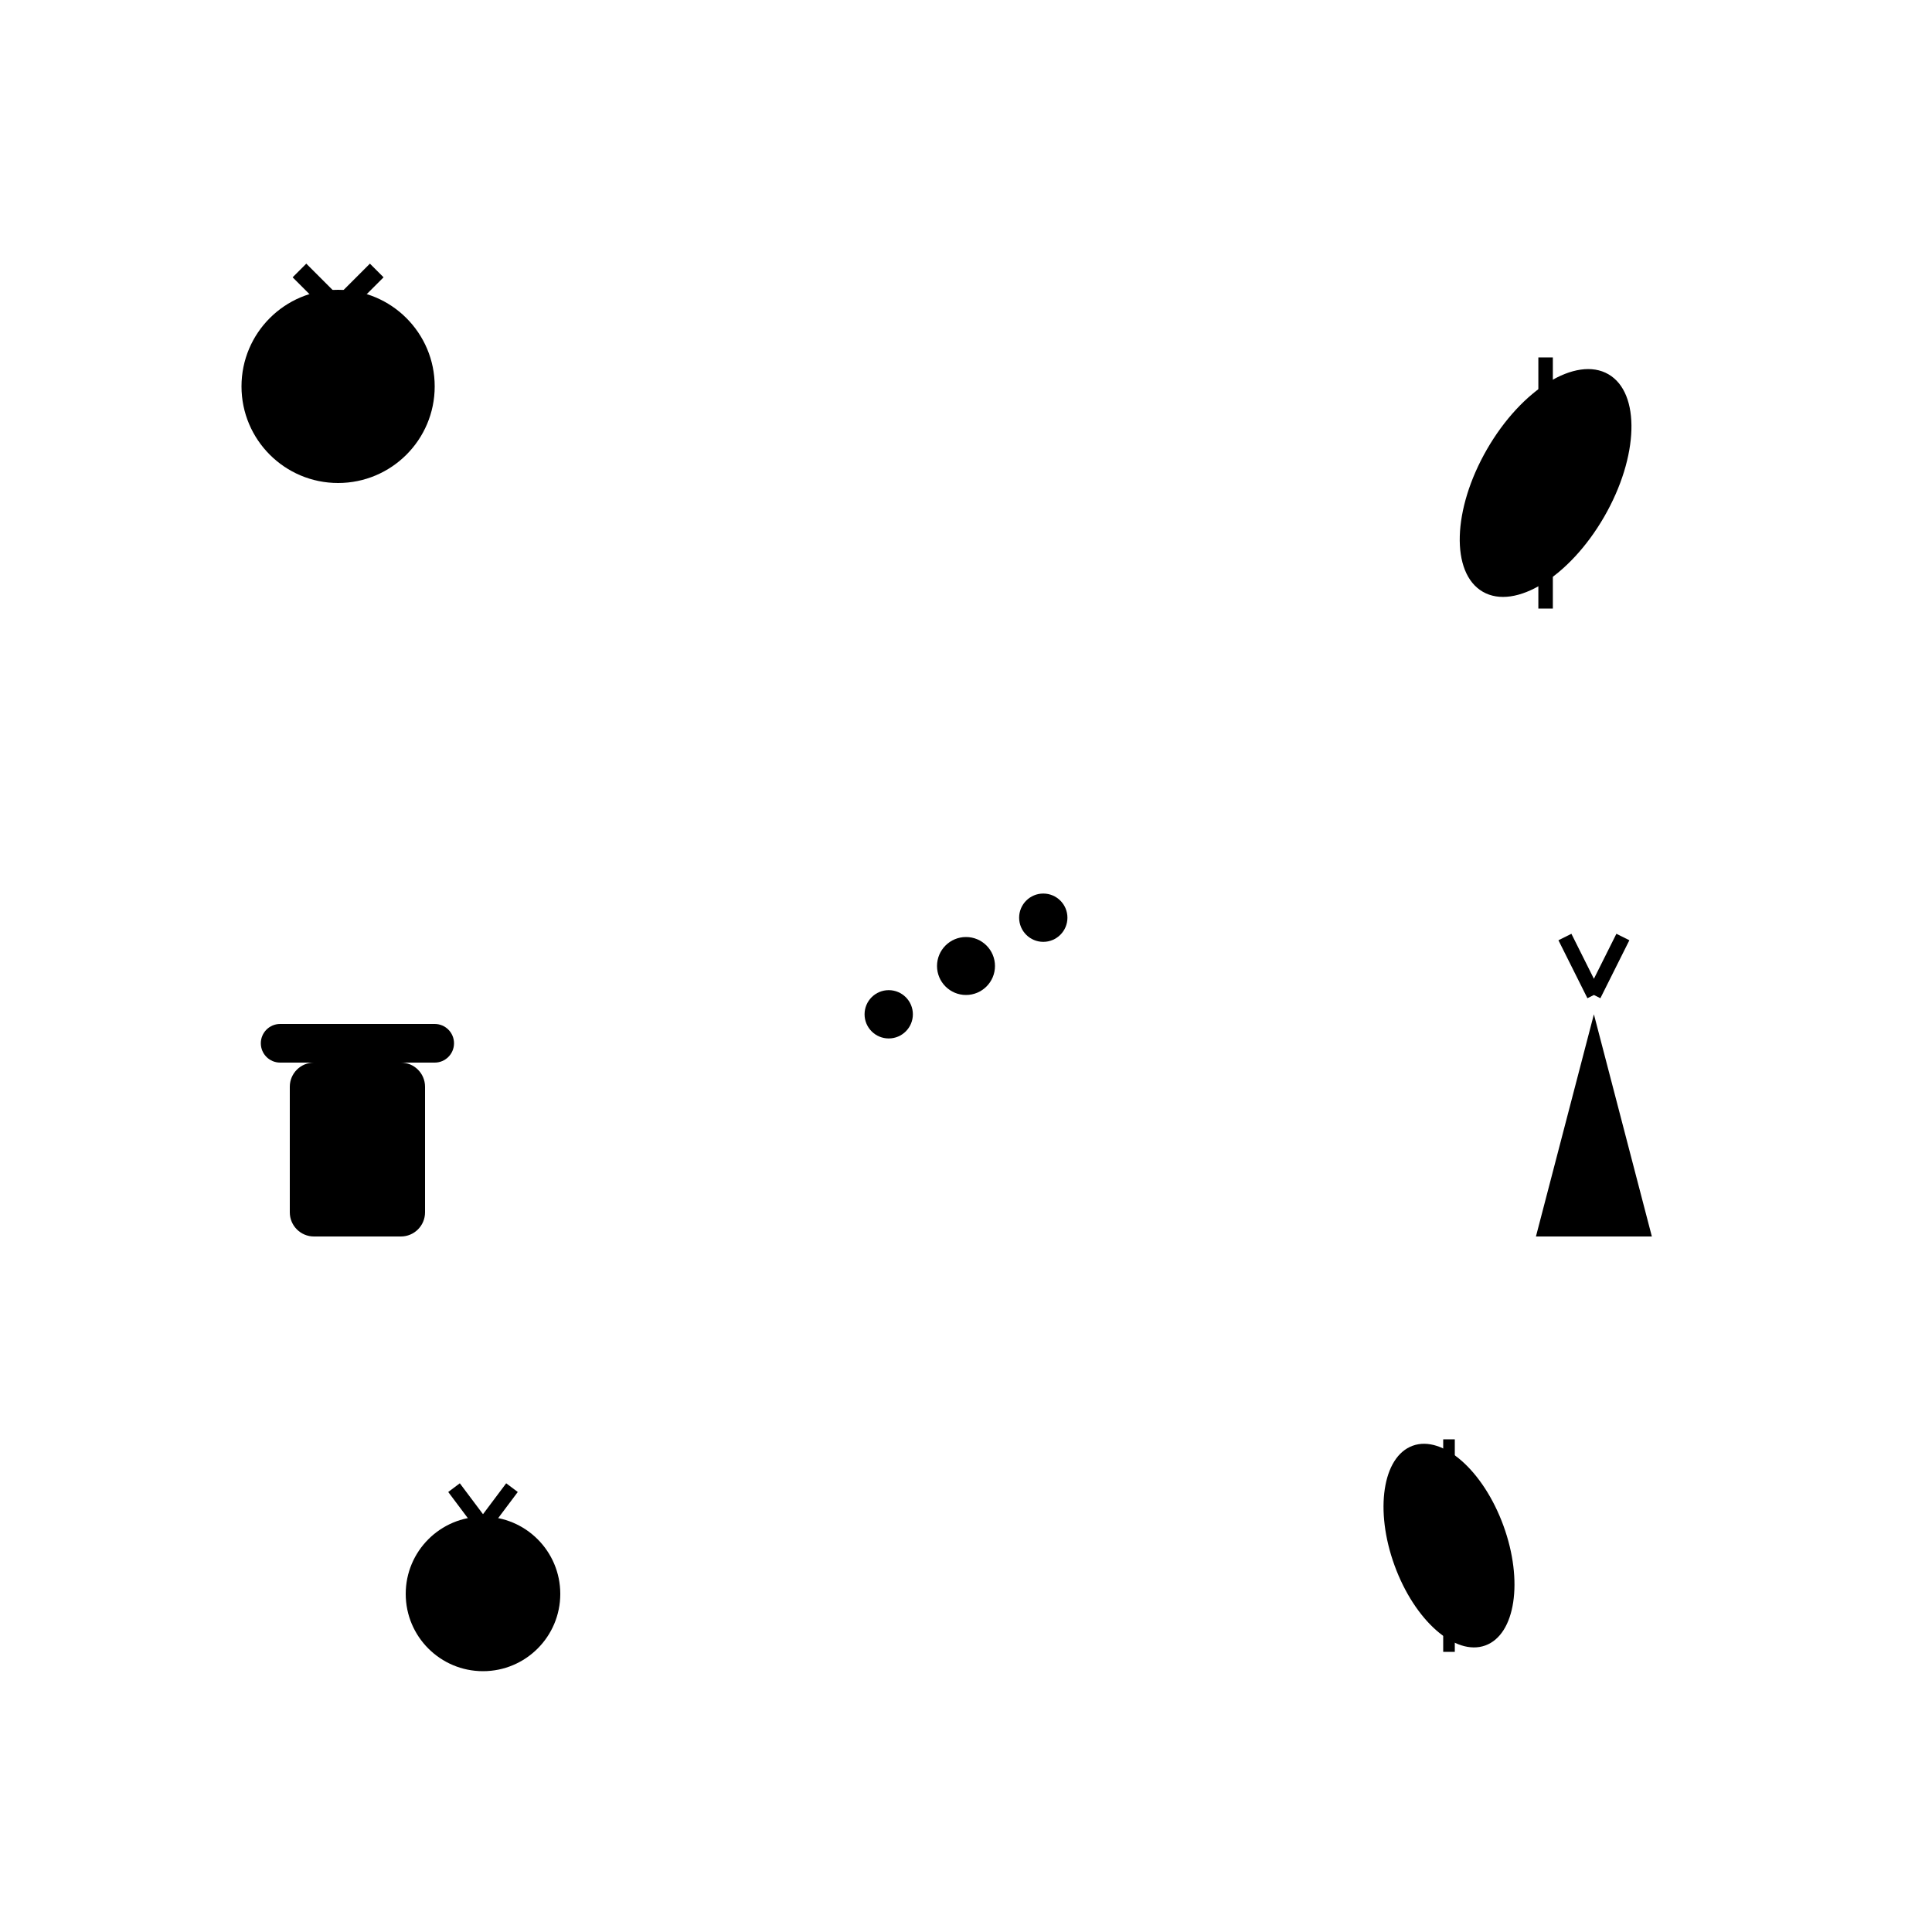
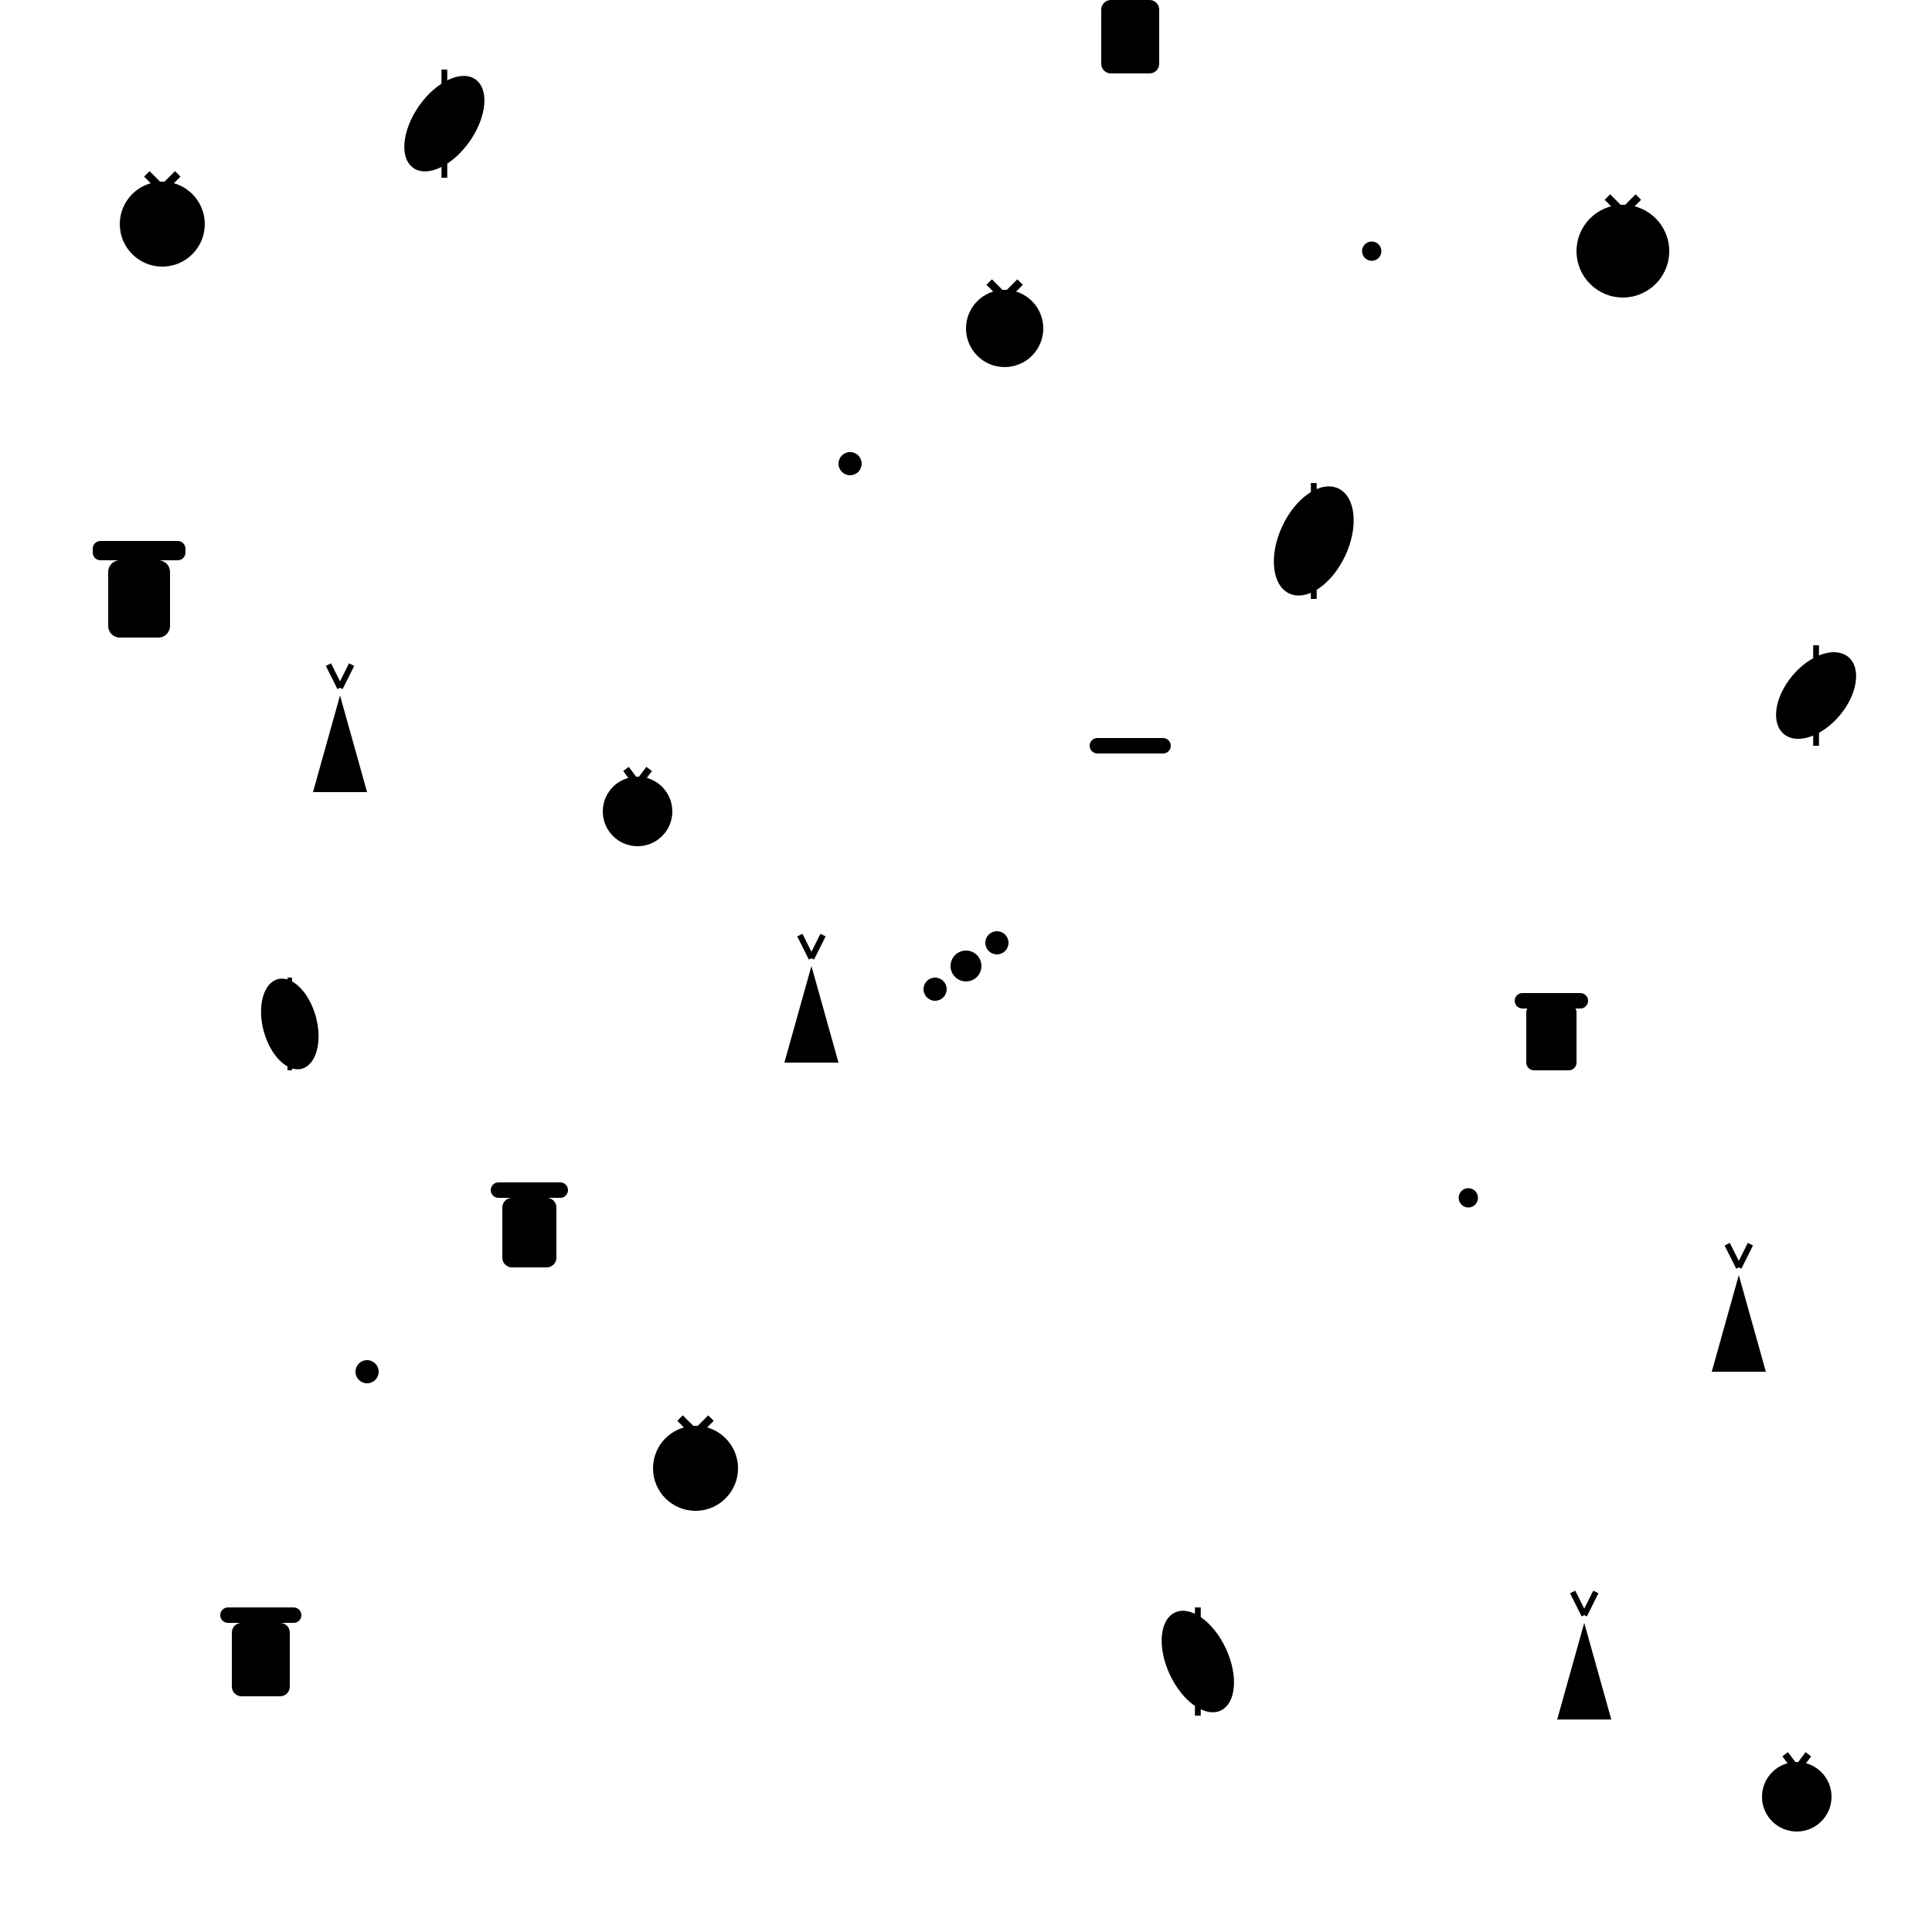
- <svg xmlns="http://www.w3.org/2000/svg" width="200" height="200" viewBox="0 0 200 200">
+ <svg xmlns="http://www.w3.org/2000/svg" width="500" height="500" viewBox="0 0 500 500">
  <g fill="black">
-     <circle cx="35" cy="40" r="10" />
-     <path d="M35 32 L31 28 M35 32 L39 28" stroke="black" stroke-width="2" fill="none" />
-     <ellipse cx="160" cy="50" rx="7" ry="13" transform="rotate(30 160 50)" />
-     <line x1="160" y1="37" x2="160" y2="63" stroke="black" stroke-width="1.5" />
-     <rect x="30" y="110" width="14" height="18" rx="2.5" />
-     <rect x="27" y="106" width="20" height="4" rx="2" />
-     <polygon points="165,105 171,128 159,128" />
-     <path d="M165 103 L162 97 M165 103 L168 97" stroke="black" stroke-width="1.5" fill="none" />
-     <circle cx="50" cy="165" r="8" />
-     <path d="M50 158 L47 154 M50 158 L53 154" stroke="black" stroke-width="1.5" fill="none" />
-     <ellipse cx="150" cy="160" rx="6" ry="11" transform="rotate(-20 150 160)" />
-     <line x1="150" y1="149" x2="150" y2="171" stroke="black" stroke-width="1.2" />
-     <circle cx="100" cy="100" r="3" />
-     <circle cx="108" cy="95" r="2.5" />
-     <circle cx="92" cy="105" r="2.5" />
+     <circle cx="42" cy="58" r="11" />
+     <path d="M42 49 L38 45 M42 49 L46 45" stroke="black" stroke-width="2" fill="none" />
+     <ellipse cx="115" cy="32" rx="8" ry="14" transform="rotate(35 115 32)" />
+     <line x1="115" y1="18" x2="115" y2="46" stroke="black" stroke-width="1.5" />
+     <rect x="28" y="145" width="16" height="20" rx="3" />
+     <rect x="24" y="140" width="24" height="5" rx="2" />
+     <polygon points="88,180 95,205 81,205" />
+     <path d="M88 178 L85 172 M88 178 L91 172" stroke="black" stroke-width="1.5" fill="none" />
+     <circle cx="165" cy="210" r="9" />
+     <path d="M165 203 L162 199 M165 203 L168 199" stroke="black" stroke-width="1.8" fill="none" />
+     <ellipse cx="75" cy="265" rx="7" ry="12" transform="rotate(-15 75 265)" />
+     <line x1="75" y1="253" x2="75" y2="277" stroke="black" stroke-width="1.2" />
+     <rect x="130" y="310" width="14" height="18" rx="2.5" />
+     <rect x="127" y="306" width="20" height="4" rx="2" />
+     <circle cx="260" cy="85" r="10" />
+     <path d="M260 77 L256 73 M260 77 L264 73" stroke="black" stroke-width="2" fill="none" />
+     <ellipse cx="340" cy="140" rx="9" ry="15" transform="rotate(25 340 140)" />
+     <line x1="340" y1="125" x2="340" y2="155" stroke="black" stroke-width="1.5" />
+     <polygon points="210,250 217,275 203,275" />
+     <path d="M210 248 L207 242 M210 248 L213 242" stroke="black" stroke-width="1.5" fill="none" />
+     <rect x="285" cy="195" width="15" height="19" rx="2.5" />
+     <rect x="282" y="191" width="21" height="4" rx="2" />
+     <circle cx="250" cy="250" r="4" />
+     <circle cx="258" cy="244" r="3" />
+     <circle cx="242" cy="256" r="3" />
+     <circle cx="420" cy="65" r="12" />
+     <path d="M420 55 L416 51 M420 55 L424 51" stroke="black" stroke-width="2" fill="none" />
+     <ellipse cx="470" cy="180" rx="8" ry="13" transform="rotate(40 470 180)" />
+     <line x1="470" y1="167" x2="470" y2="193" stroke="black" stroke-width="1.5" />
+     <rect x="395" y="260" width="13" height="17" rx="2" />
+     <rect x="392" y="257" width="19" height="4" rx="2" />
+     <polygon points="450,330 457,355 443,355" />
+     <path d="M450 328 L447 322 M450 328 L453 322" stroke="black" stroke-width="1.5" fill="none" />
+     <circle cx="180" cy="380" r="11" />
+     <path d="M180 371 L176 367 M180 371 L184 367" stroke="black" stroke-width="2" fill="none" />
+     <ellipse cx="310" cy="430" rx="8" ry="14" transform="rotate(-25 310 430)" />
+     <line x1="310" y1="416" x2="310" y2="444" stroke="black" stroke-width="1.5" />
+     <rect x="60" y="420" width="15" height="19" rx="2.5" />
+     <rect x="57" y="416" width="21" height="4" rx="2" />
+     <polygon points="410,420 417,445 403,445" />
+     <path d="M410 418 L407 412 M410 418 L413 412" stroke="black" stroke-width="1.5" fill="none" />
+     <circle cx="465" cy="465" r="9" />
+     <path d="M465 458 L462 454 M465 458 L468 454" stroke="black" stroke-width="1.8" fill="none" />
+     <circle cx="220" cy="120" r="3" />
+     <circle cx="380" cy="310" r="2.5" />
+     <circle cx="95" cy="355" r="3" />
+     <circle cx="355" cy="65" r="2.5" />
  </g>
</svg>
